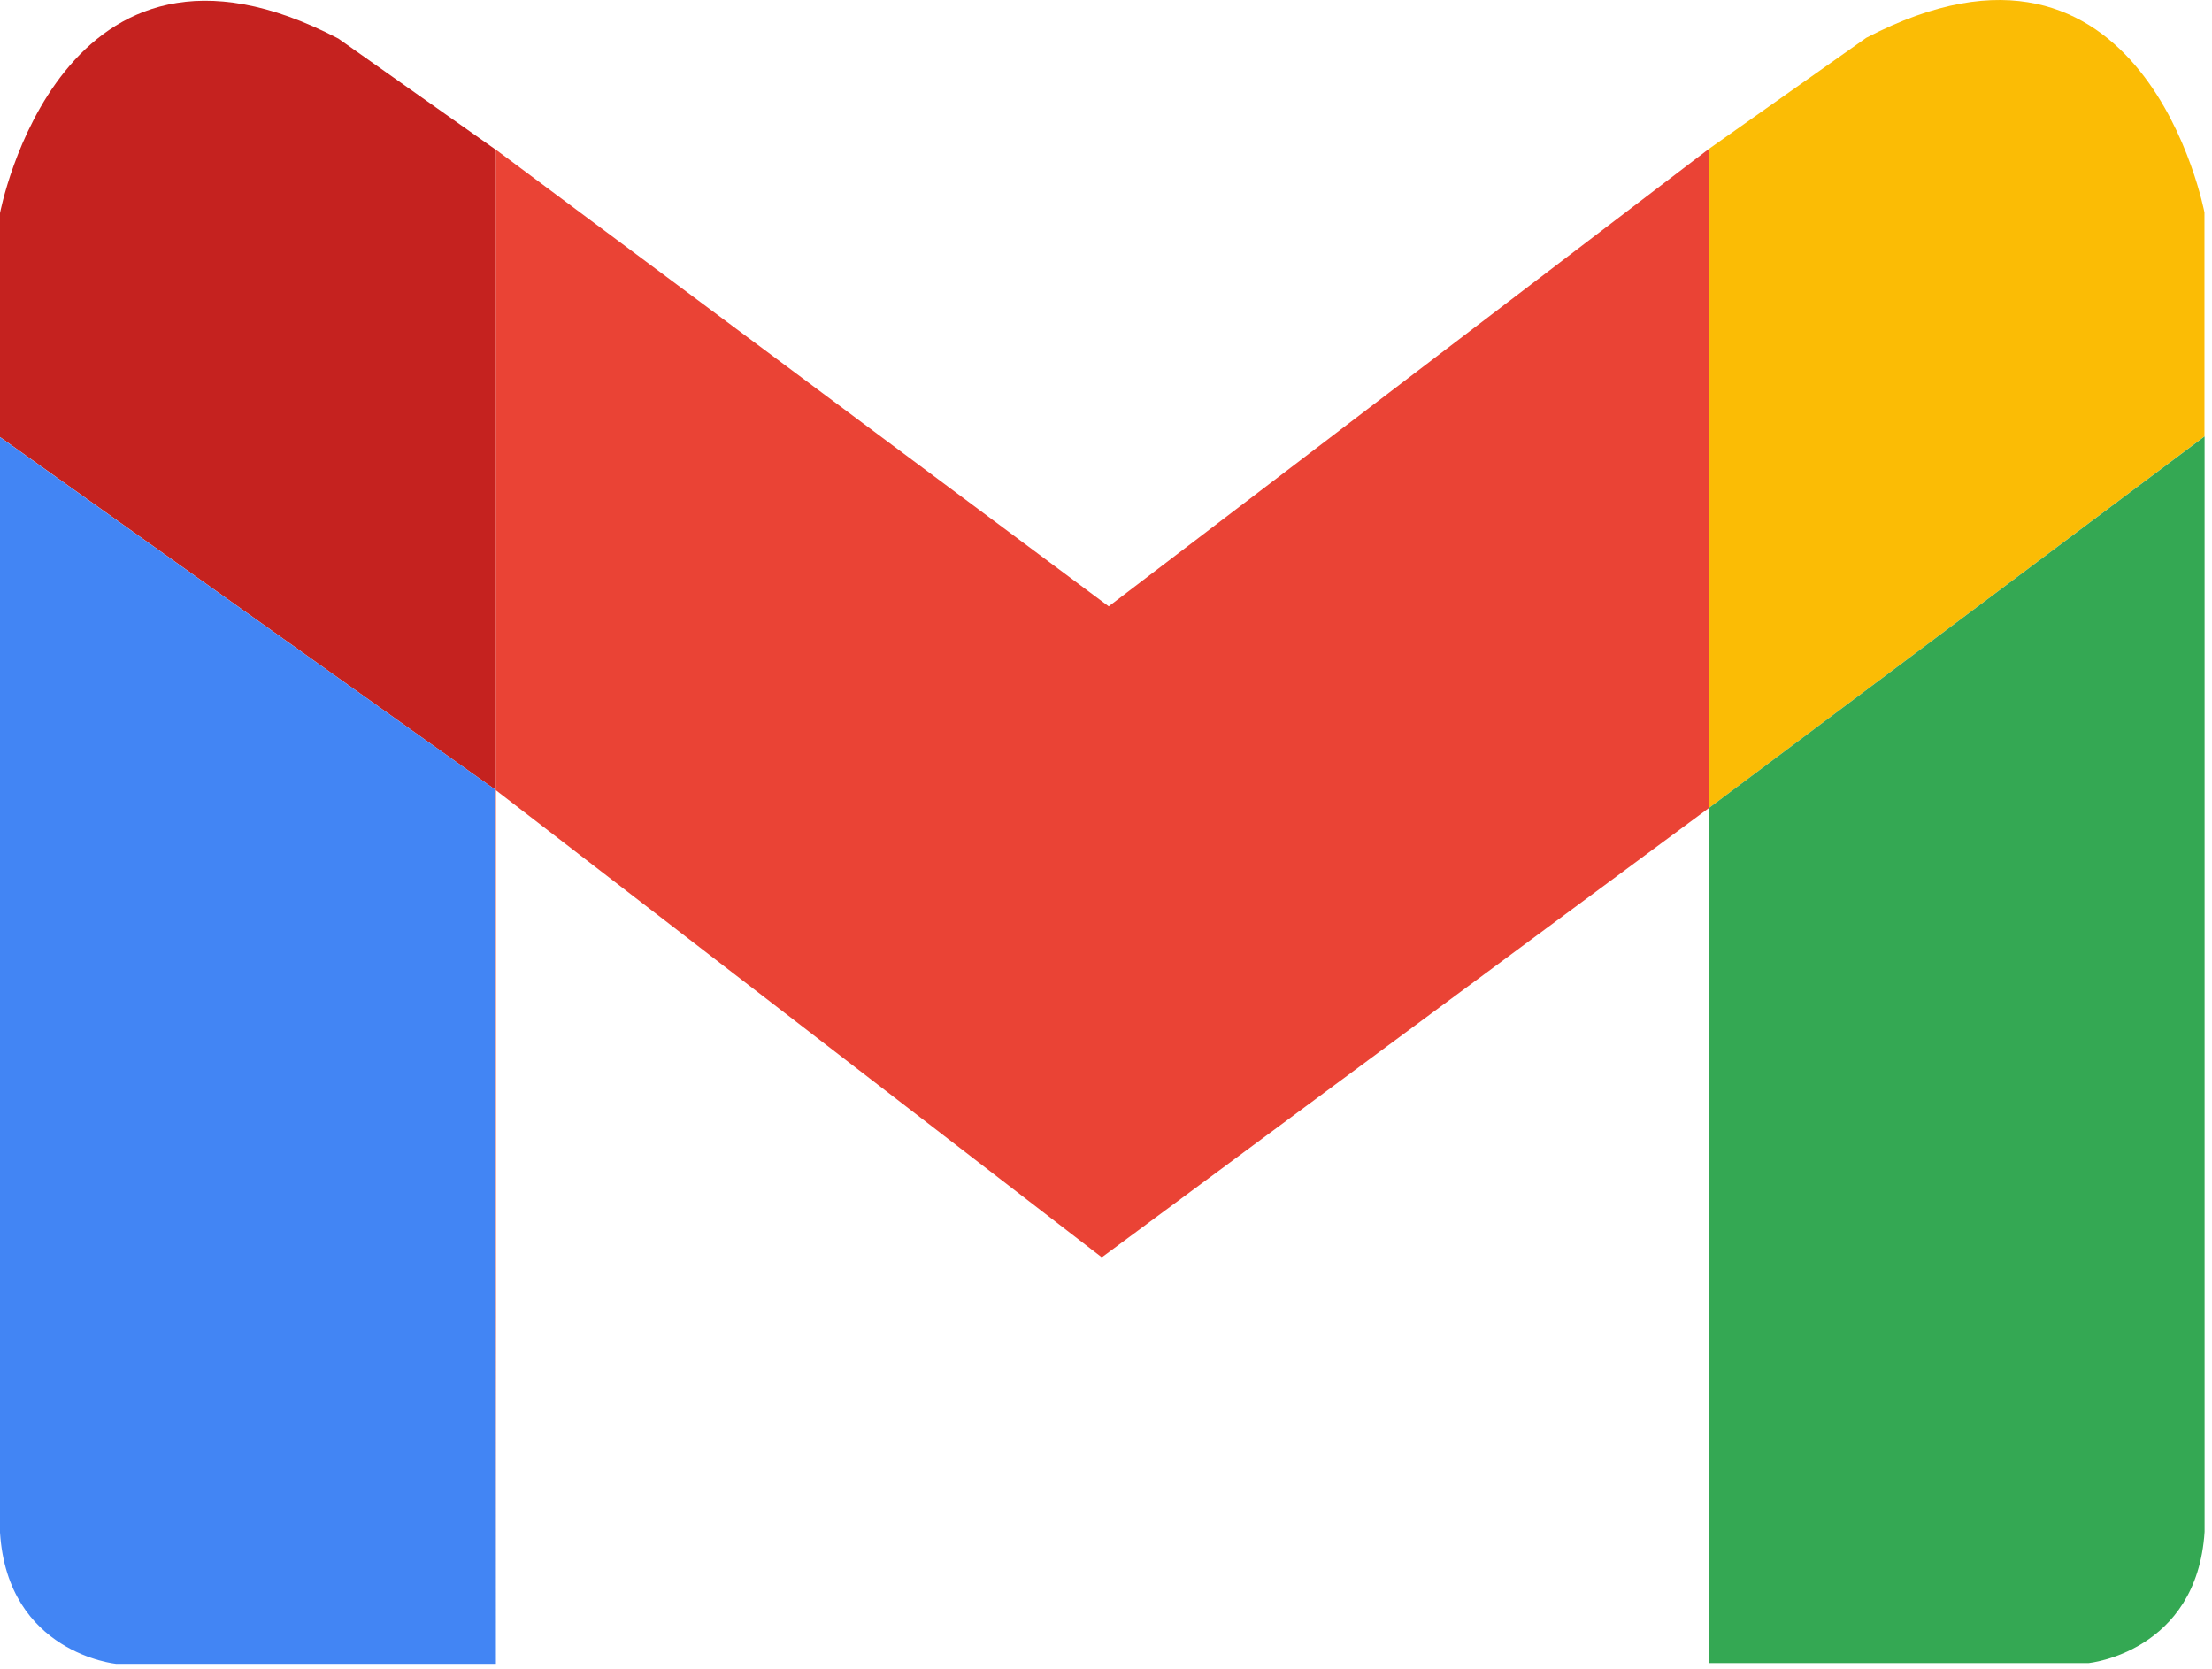
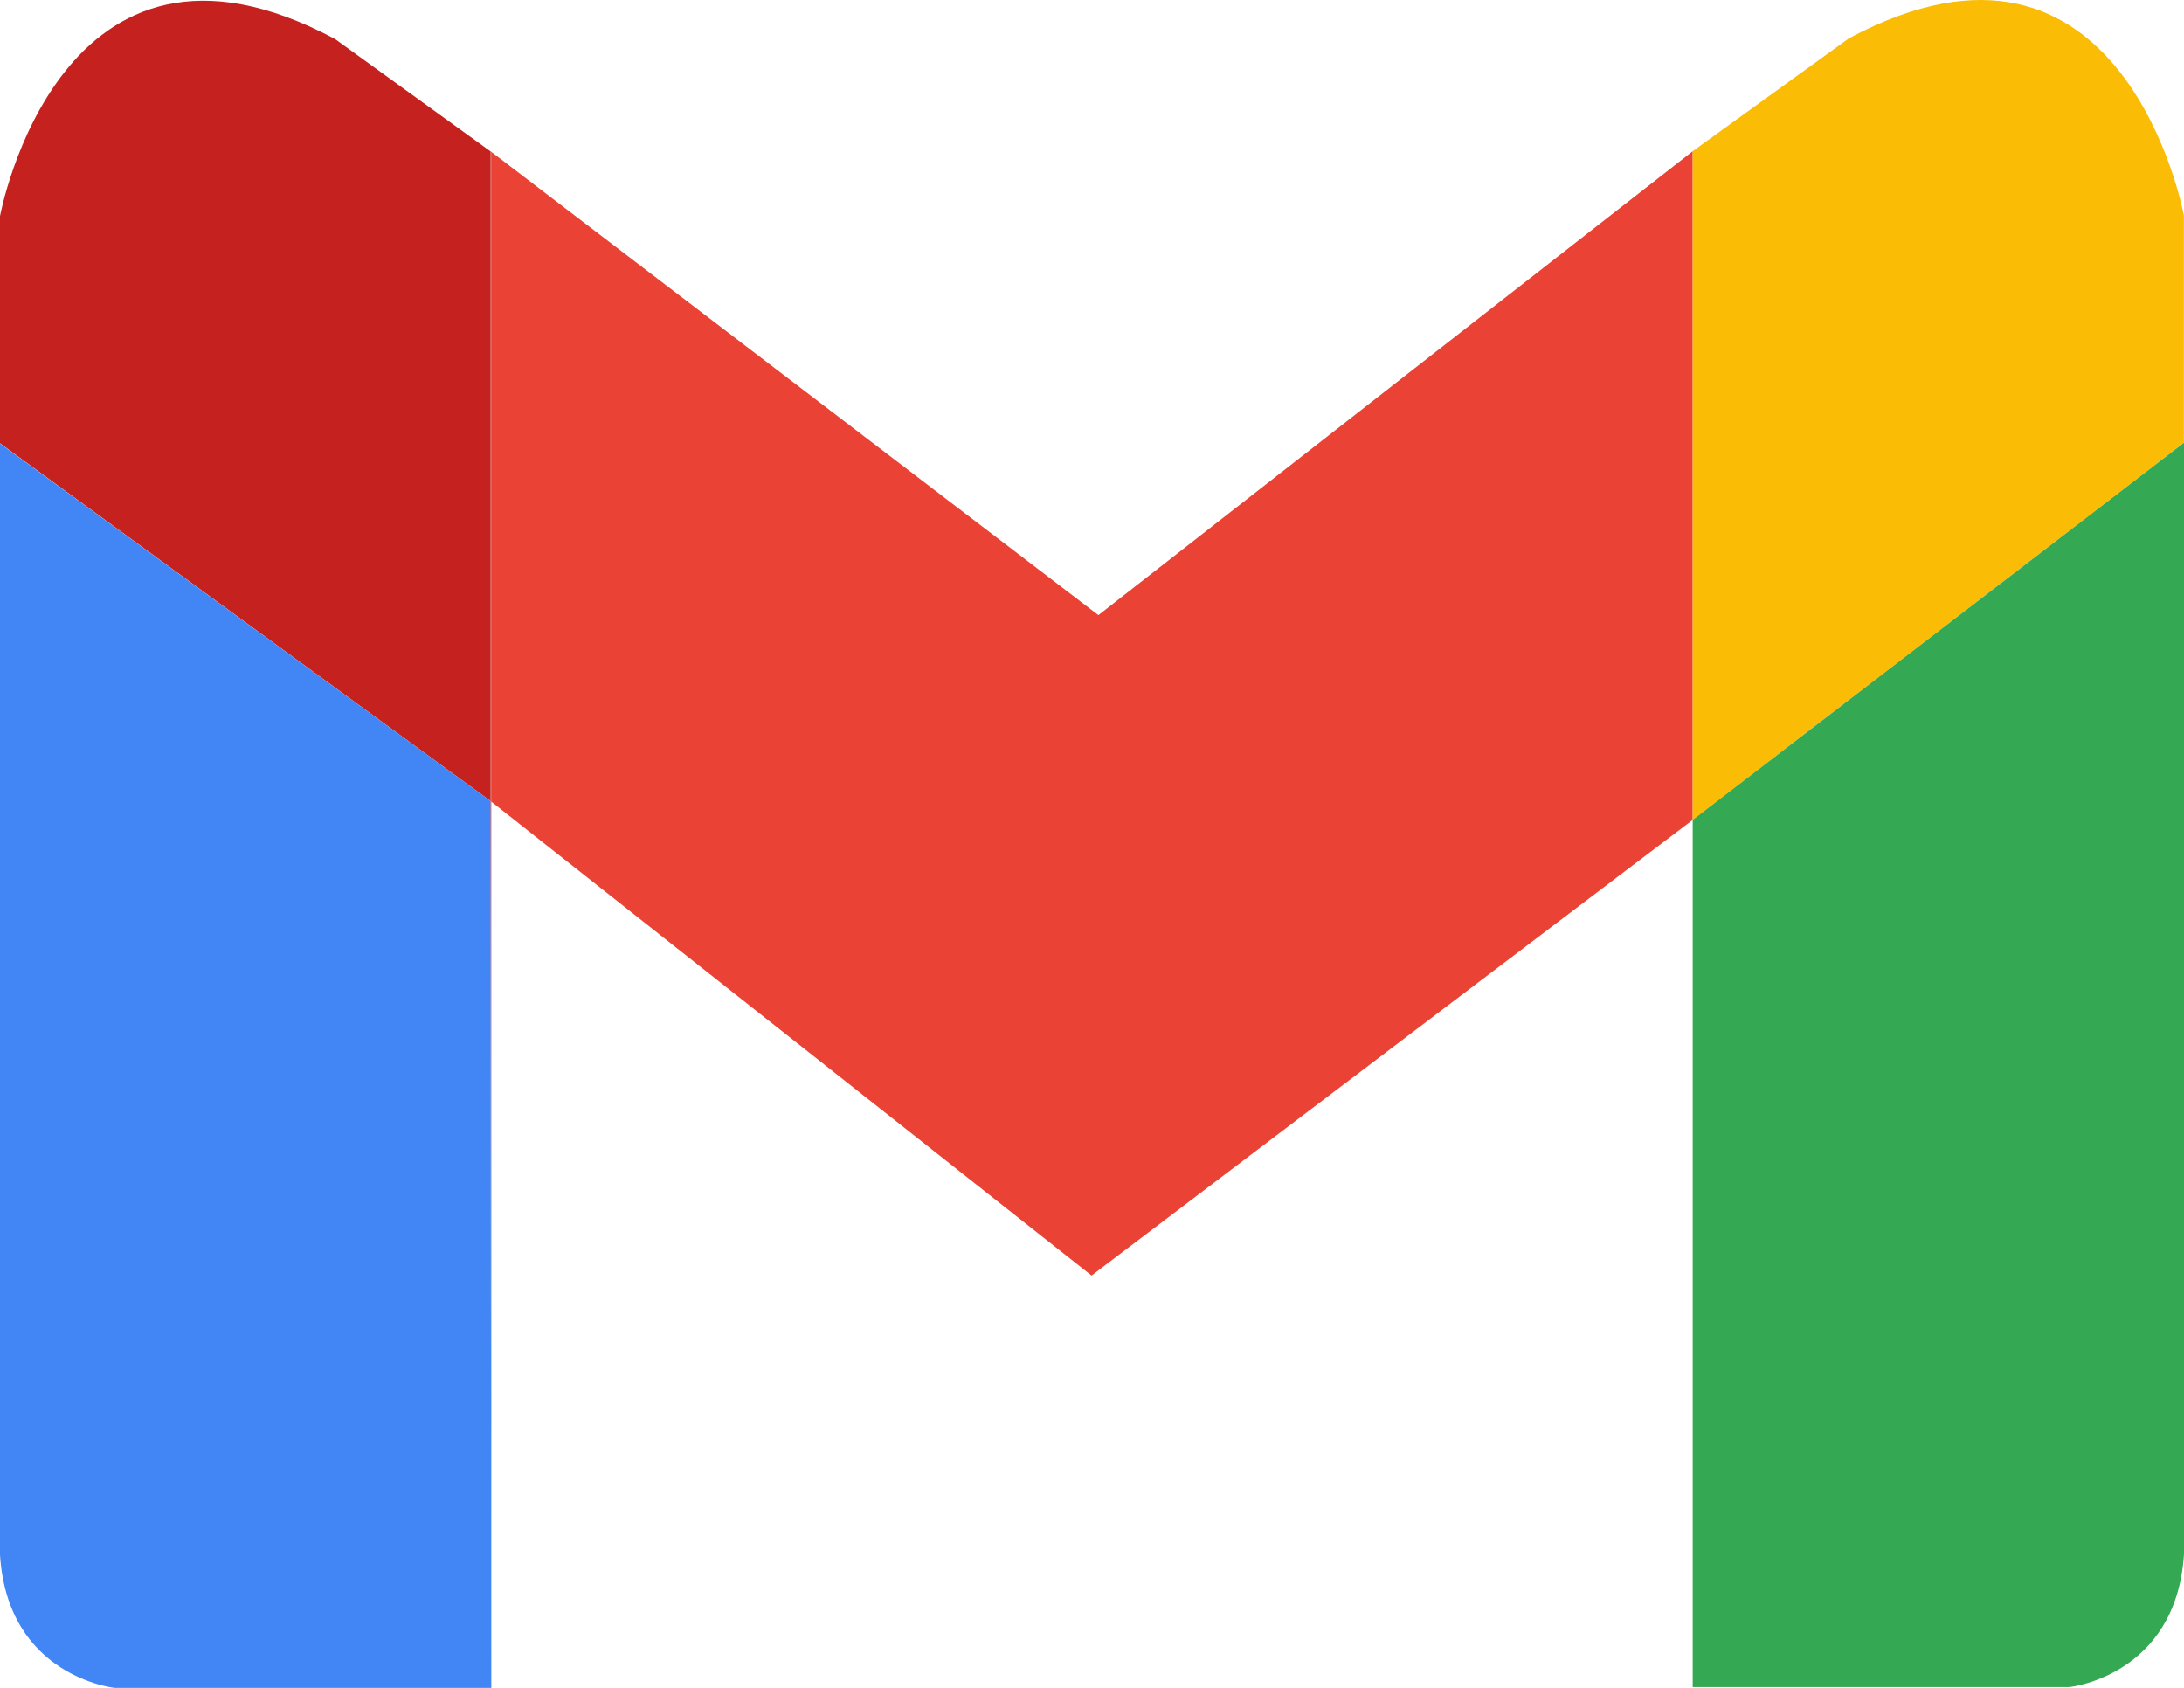
- <svg xmlns="http://www.w3.org/2000/svg" width="179" height="135" viewBox="0 0 179 135" fill="none">
-   <path d="M138.27 12.06L89.72 49.06L40.06 12.06V12.07L40.12 12.12V63.93L89.16 101.73L138.27 65.39V12.06Z" fill="#EA4335" />
-   <path d="M151.02 3.06L138.27 12.06V65.39L178.39 35.31V17.19C178.39 17.19 173.52 -8.69 151.02 3.06Z" fill="#FBBC05" />
-   <path d="M138.27 65.39V134.56H169.02C169.02 134.56 177.77 133.68 178.4 123.94V35.31L138.27 65.39Z" fill="#34A853" />
-   <path d="M40.12 134.62V63.93L40.06 63.88L40.12 134.62Z" fill="#C5221F" />
-   <path d="M40.06 12.07L27.38 3.12C4.88 -8.63 0 17.24 0 17.24V35.36L40.06 63.88V12.07Z" fill="#C5221F" />
-   <path d="M40.06 12.07V63.88L40.12 63.93V12.12L40.06 12.07Z" fill="#C5221F" />
-   <path d="M0 35.37V124C0.62 133.75 9.38 134.62 9.38 134.62H40.13L40.06 63.88L0 35.37Z" fill="#4285F4" />
+ <svg xmlns="http://www.w3.org/2000/svg" width="44" height="34" viewBox="0 0 44 34" fill="none">
+   <path d="M34.103 3.046L22.129 12.391L9.881 3.046V3.048L9.896 3.061V16.147L21.991 25.694L34.103 16.515V3.046Z" fill="#EA4335" />
+   <path d="M37.247 0.773L34.102 3.046V16.515L43.998 8.918V4.342C43.998 4.342 42.797 -2.195 37.247 0.773Z" fill="#FBBC05" />
+   <path d="M34.102 16.515V33.985H41.687C41.687 33.985 43.845 33.763 44 31.303V8.918L34.102 16.515Z" fill="#34A853" />
+   <path d="M9.896 34.001V16.146L9.881 16.134L9.896 34.001Z" fill="#C5221F" />
+   <path d="M9.88 3.048L6.753 0.788C1.204 -2.18 0 4.354 0 4.354V8.93L9.88 16.134V3.048Z" fill="#C5221F" />
+   <path d="M9.881 3.049V16.134L9.896 16.147V3.061L9.881 3.049Z" fill="#C5221F" />
+   <path d="M0 8.934V31.319C0.153 33.781 2.314 34.001 2.314 34.001H9.898L9.88 16.134L0 8.934Z" fill="#4285F4" />
</svg>
